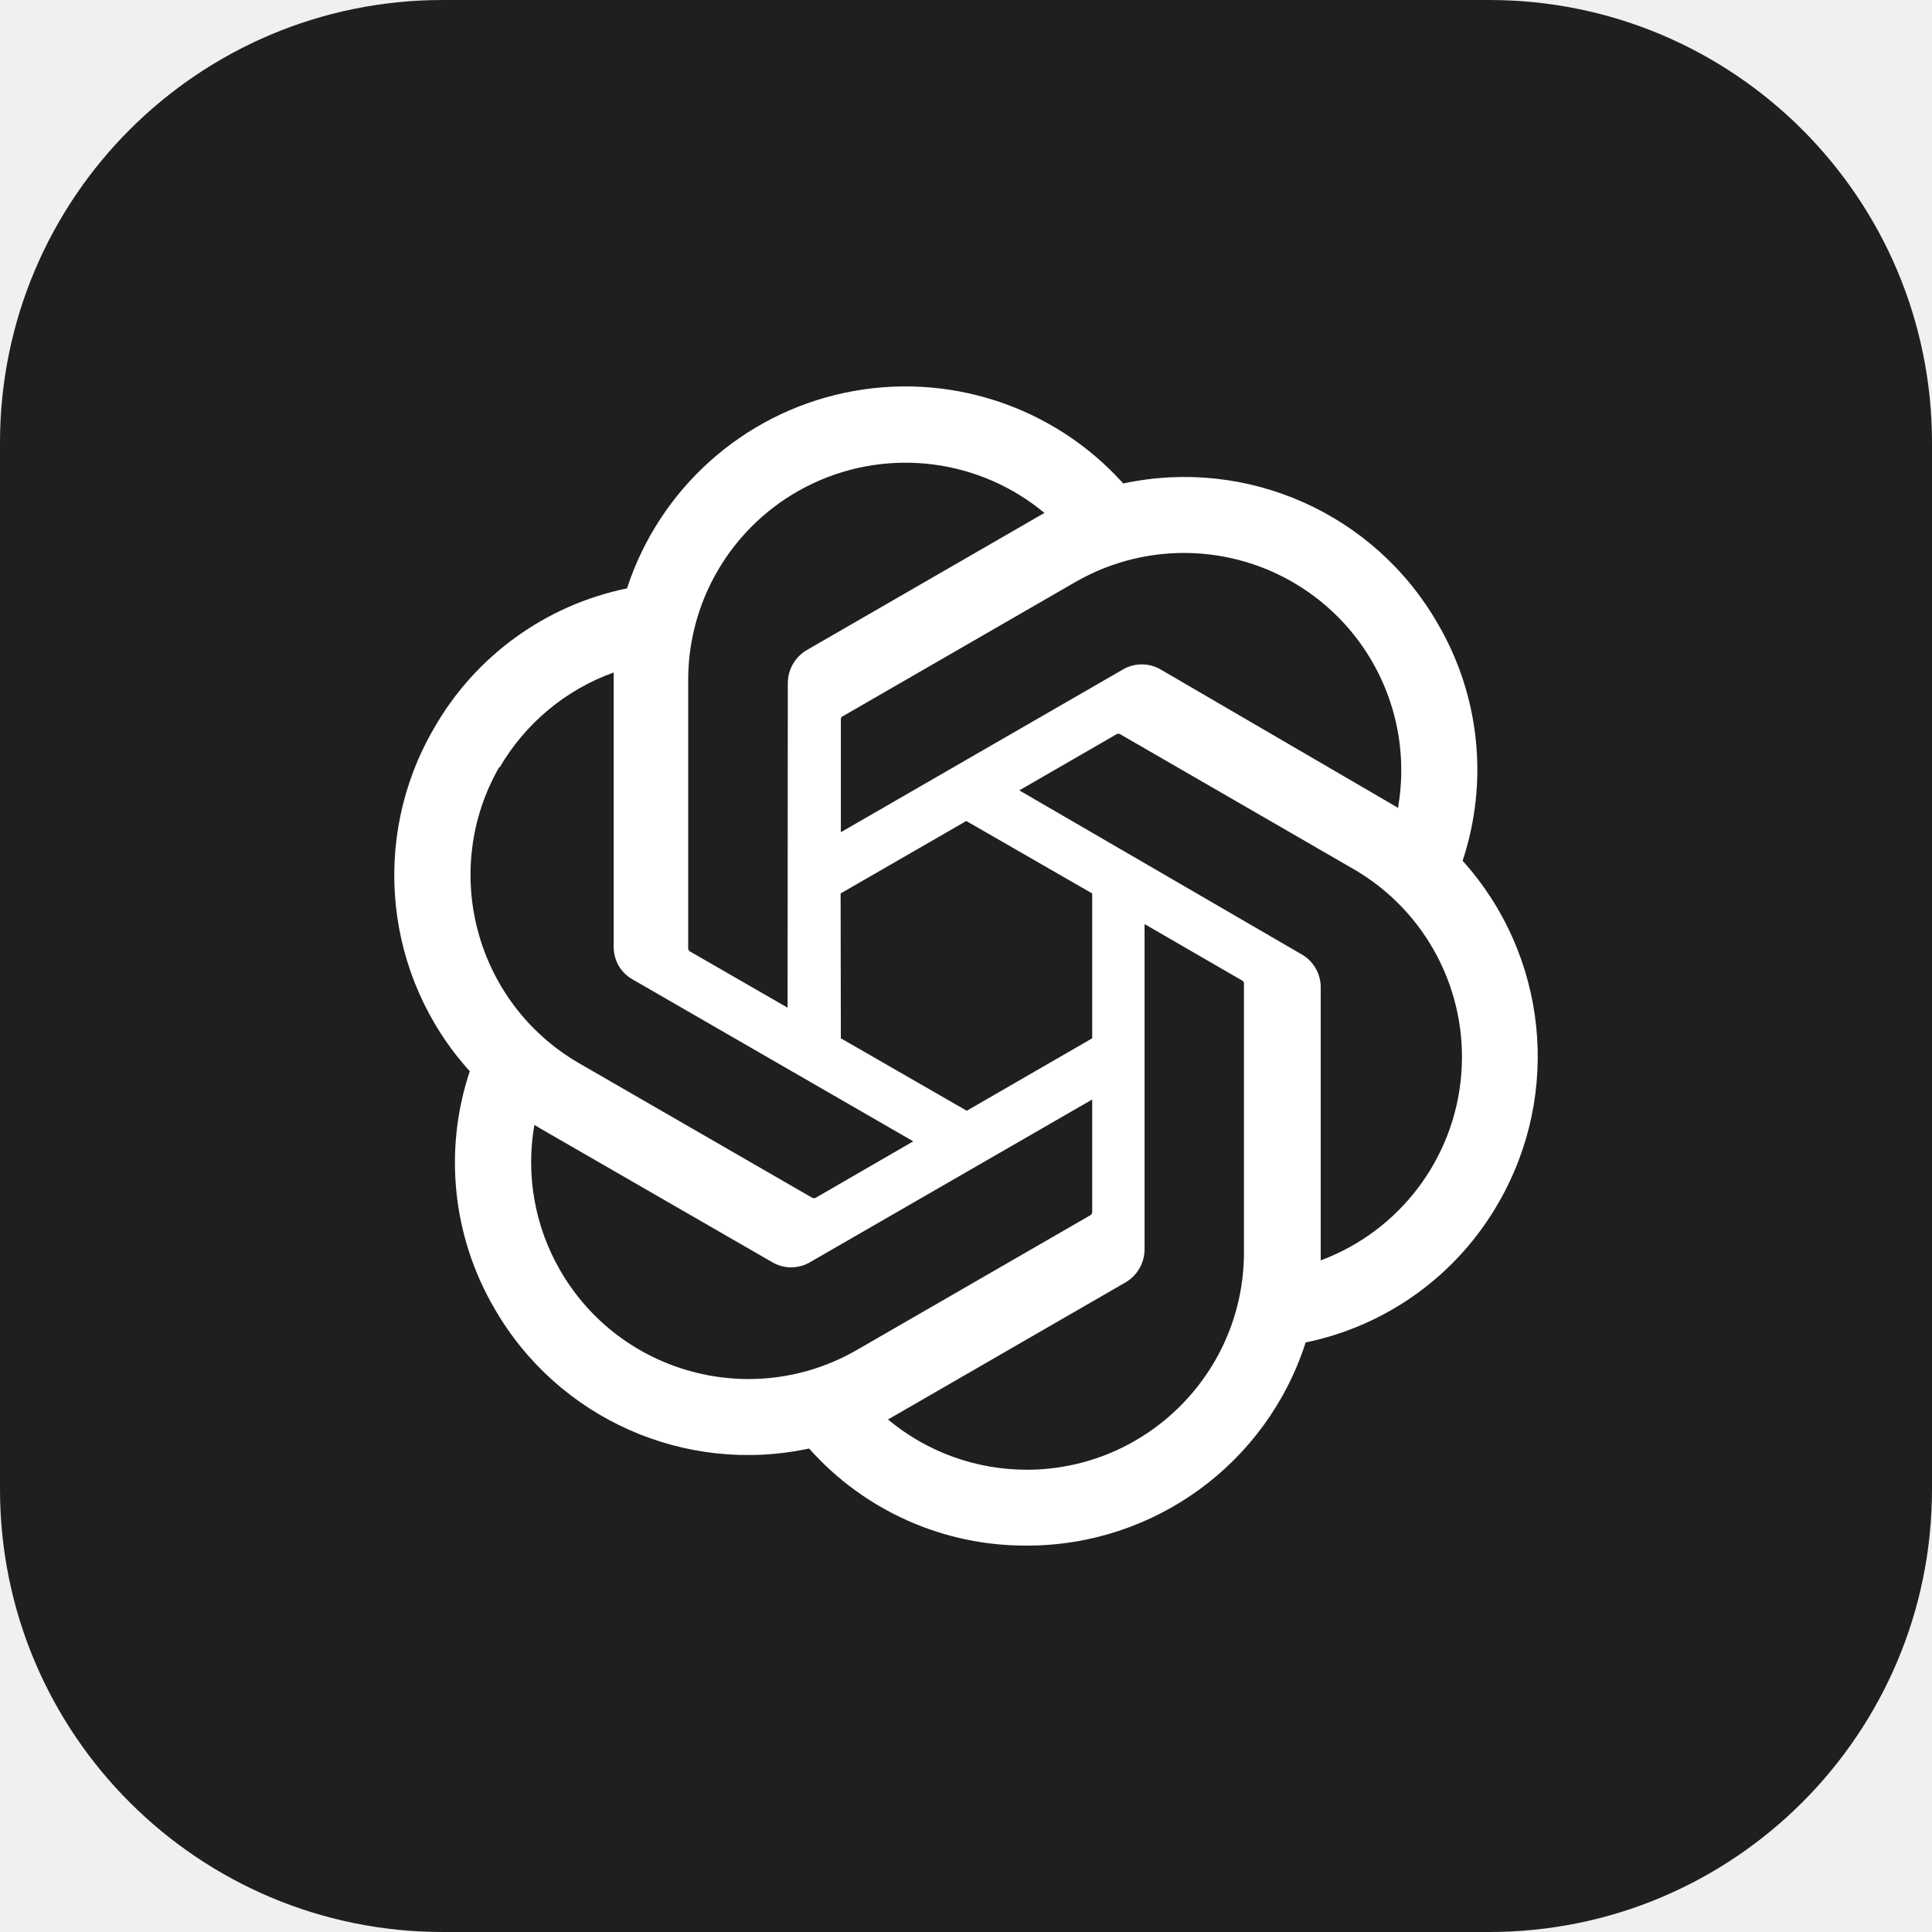
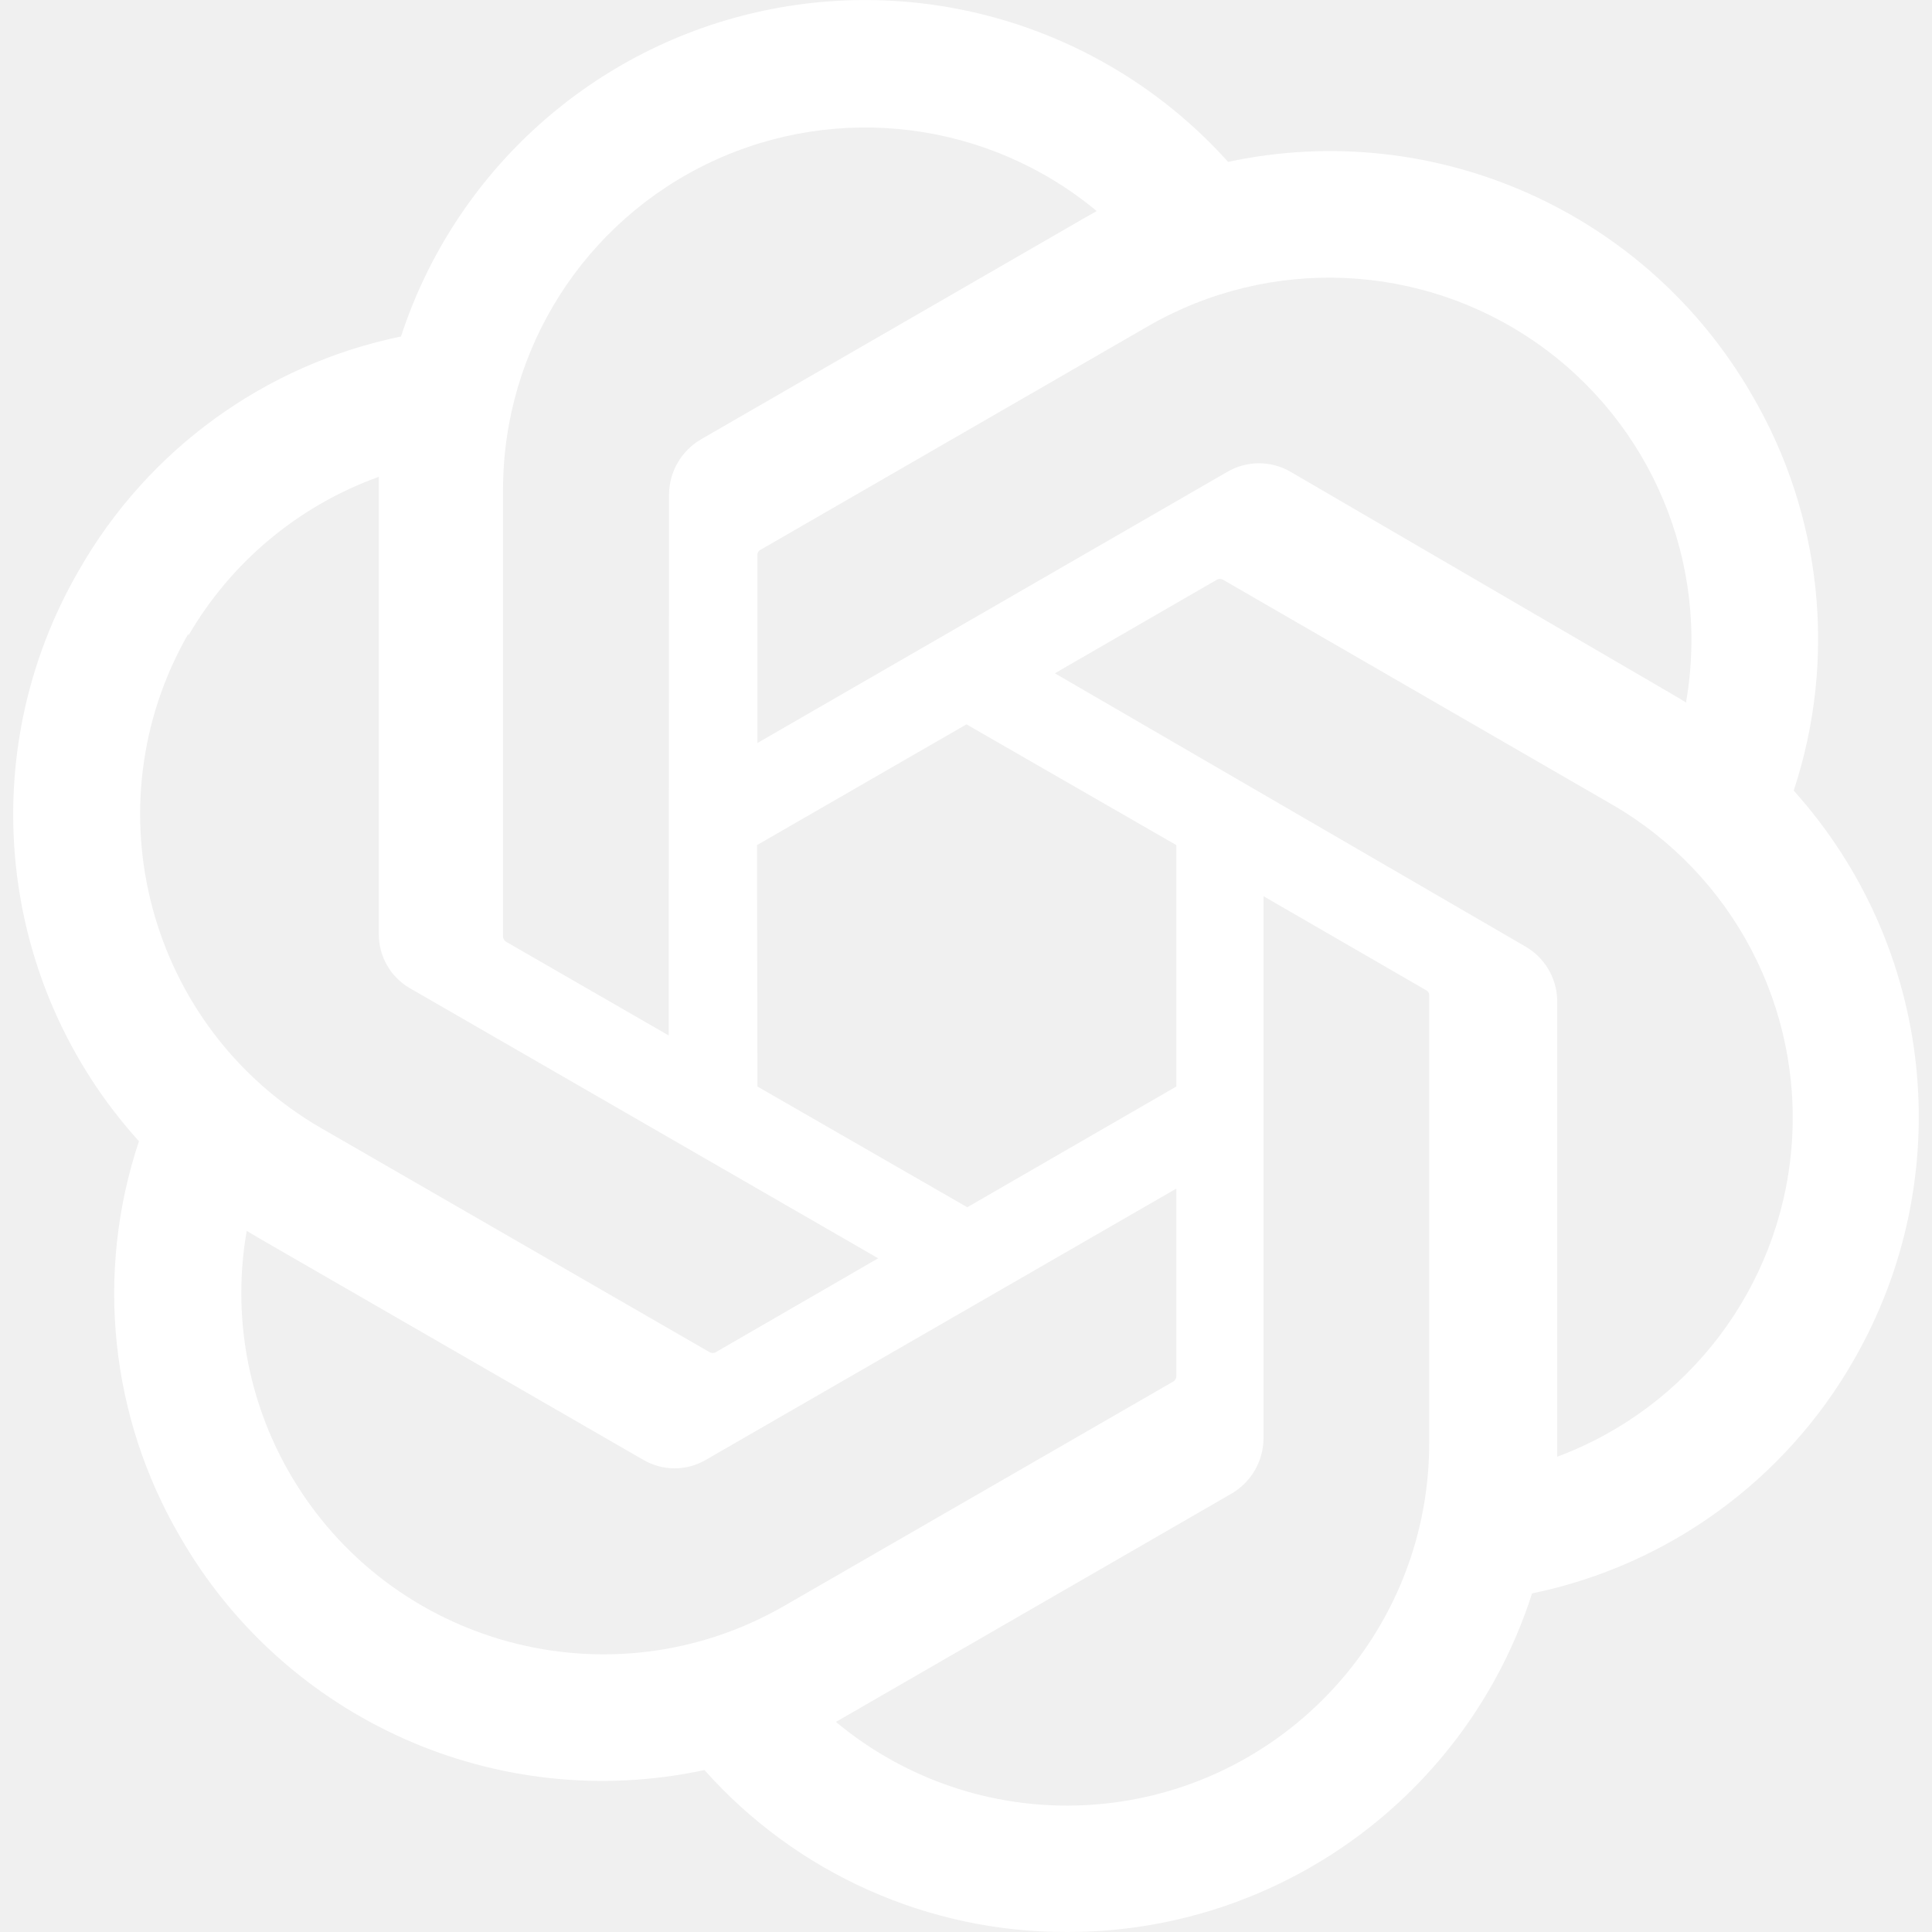
- <svg xmlns="http://www.w3.org/2000/svg" viewBox="0 0 24 24" width="24" height="24">
-   <rect width="24" height="24" rx="5.5" fill="#1F1F1F" />
-   <g transform="translate(4.8 4.8) scale(0.6)">
-     <path fill="#ffffff" d="M22.282 9.821a5.985 5.985 0 0 0-.516-4.911 6.046 6.046 0 0 0-6.51-2.9A6.065 6.065 0 0 0 4.981 4.182a5.985 5.985 0 0 0-3.998 2.9 6.046 6.046 0 0 0 .743 7.097 5.98 5.98 0 0 0 .511 4.911 6.051 6.051 0 0 0 6.515 2.9A5.985 5.985 0 0 0 13.26 24a6.056 6.056 0 0 0 5.772-4.206 5.989 5.989 0 0 0 3.998-2.9 6.056 6.056 0 0 0-.748-7.073zm-9.022 12.608a4.476 4.476 0 0 1-2.876-1.041l.142-.08 4.778-2.758a.795.795 0 0 0 .393-.681v-6.737l2.02 1.169a.071.071 0 0 1 .038.052v5.583a4.504 4.504 0 0 1-4.495 4.494zm-9.661-4.125a4.471 4.471 0 0 1-.535-3.014l.142.085 4.783 2.758a.771.771 0 0 0 .781 0l5.843-3.369v2.332a.08.08 0 0 1-.033.061L9.74 19.95a4.499 4.499 0 0 1-6.141-1.646zM2.341 7.896a4.485 4.485 0 0 1 2.365-1.973V11.6a.766.766 0 0 0 .388.676l5.814 3.354-2.02 1.169a.076.076 0 0 1-.071 0l-4.83-2.787A4.504 4.504 0 0 1 2.341 7.872zm16.596 3.856L13.104 8.364 15.119 7.2a.076.076 0 0 1 .071 0l4.83 2.791a4.494 4.494 0 0 1-.676 8.104v-5.677a.79.79 0 0 0-.407-.667zm2.011-3.023l-.142-.085-4.774-2.782a.776.776 0 0 0-.785 0L9.409 9.23V6.897a.066.066 0 0 1 .028-.061l4.83-2.787a4.499 4.499 0 0 1 6.68 4.66zM8.306 12.863l-2.02-1.164a.08.08 0 0 1-.038-.057V6.074a4.499 4.499 0 0 1 7.376-3.454l-.142.081L8.704 5.459a.795.795 0 0 0-.393.681zm1.098-2.365l2.602-1.5 2.607 1.5v2.999l-2.597 1.5-2.607-1.5Z" />
-   </g>
+ <svg xmlns="http://www.w3.org/2000/svg" fill="#FFFFFF" width="800" height="800" viewBox="0 0 24 24">
+   <path d="M22.282 9.821a6 6 0 0 0-.516-4.91 6.05 6.05 0 0 0-6.51-2.9A6.065 6.065 0 0 0 4.981 4.18a6 6 0 0 0-3.998 2.9 6.05 6.05 0 0 0 .743 7.097 5.98 5.98 0 0 0 .51 4.911 6.05 6.05 0 0 0 6.515 2.9A6 6 0 0 0 13.26 24a6.06 6.06 0 0 0 5.772-4.206 6 6 0 0 0 3.997-2.9 6.06 6.06 0 0 0-.747-7.073M13.26 22.43a4.48 4.48 0 0 1-2.876-1.04l.141-.081 4.779-2.758a.8.8 0 0 0 .392-.681v-6.737l2.02 1.168a.07.07 0 0 1 .038.052v5.583a4.504 4.504 0 0 1-4.494 4.494M3.6 18.304a4.47 4.47 0 0 1-.535-3.014l.142.085 4.783 2.759a.77.77 0 0 0 .78 0l5.843-3.369v2.332a.08.08 0 0 1-.033.062L9.74 19.95a4.5 4.5 0 0 1-6.14-1.646M2.34 7.896a4.5 4.5 0 0 1 2.366-1.973V11.6a.77.77 0 0 0 .388.677l5.815 3.354-2.02 1.168a.08.08 0 0 1-.071 0l-4.83-2.786A4.504 4.504 0 0 1 2.34 7.872zm16.597 3.855-5.833-3.387L15.119 7.2a.08.08 0 0 1 .071 0l4.83 2.791a4.494 4.494 0 0 1-.676 8.105v-5.678a.79.79 0 0 0-.407-.667m2.01-3.023-.141-.085-4.774-2.782a.78.78 0 0 0-.785 0L9.409 9.23V6.897a.07.07 0 0 1 .028-.061l4.83-2.787a4.5 4.5 0 0 1 6.68 4.66zm-12.64 4.135-2.02-1.164a.08.08 0 0 1-.038-.057V6.075a4.5 4.5 0 0 1 7.375-3.453l-.142.08L8.704 5.46a.8.8 0 0 0-.393.681zm1.097-2.365 2.602-1.5 2.607 1.5v2.999l-2.597 1.5-2.607-1.5Z" />
</svg>
